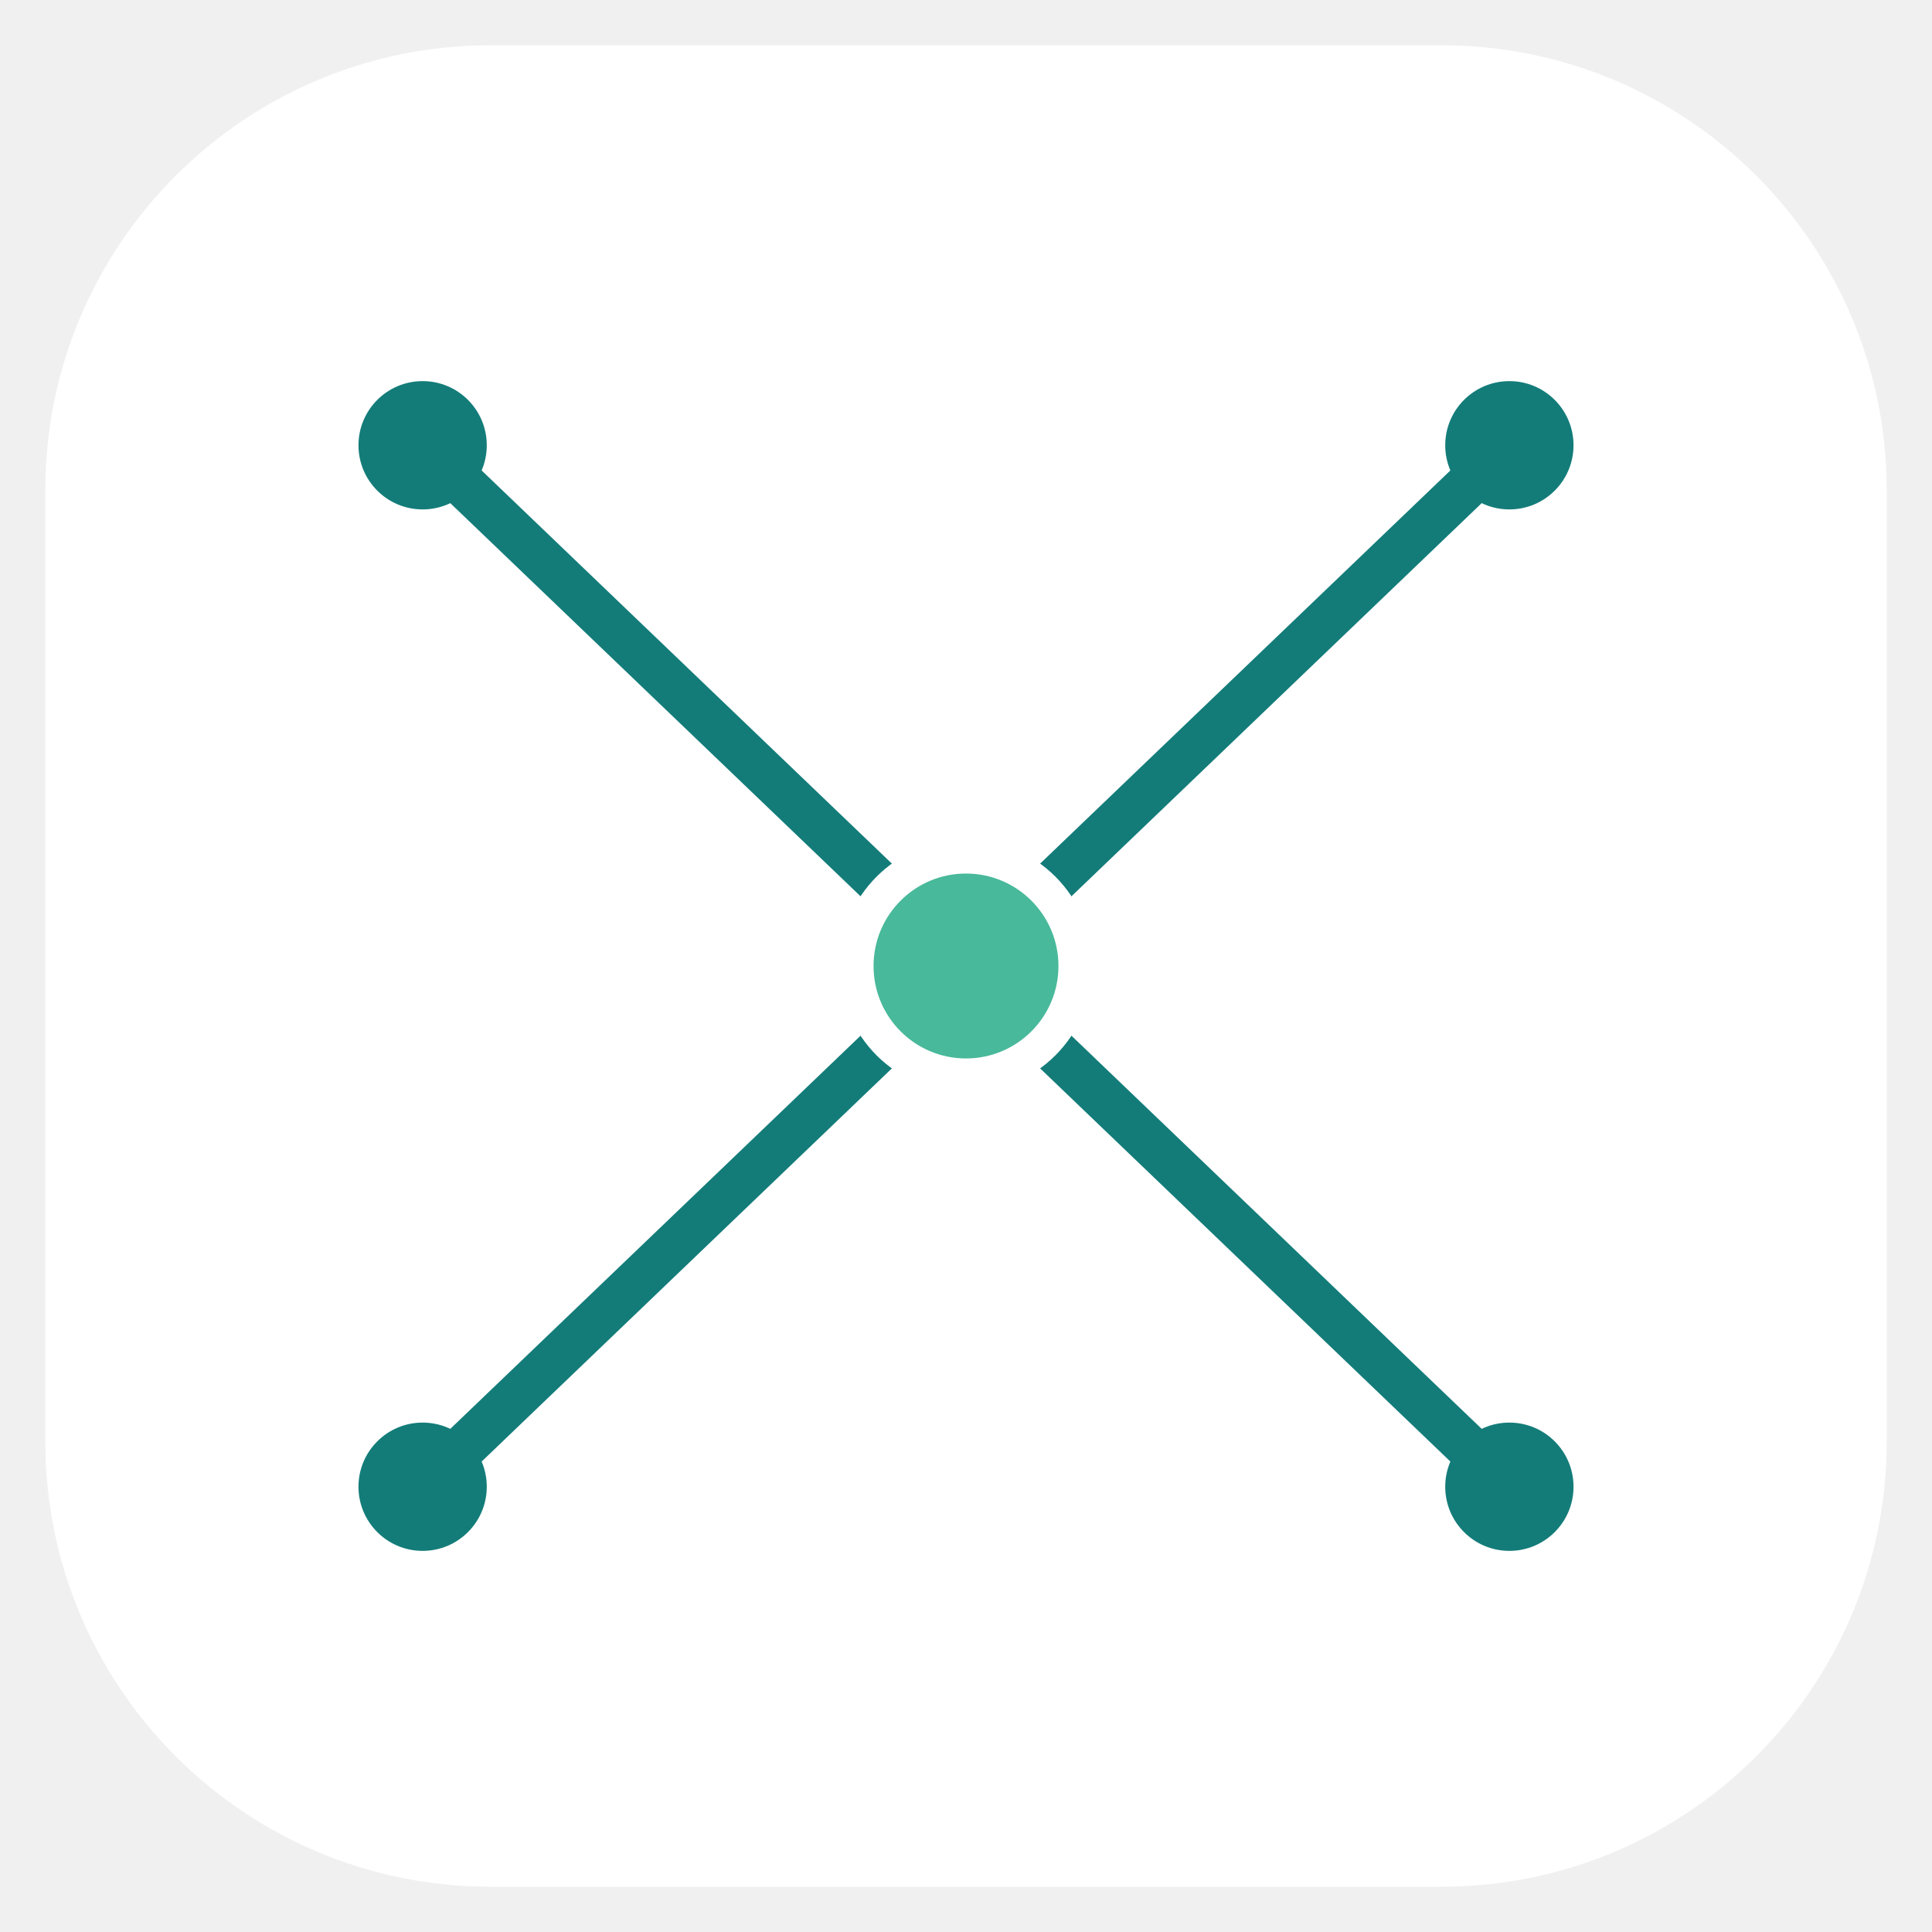
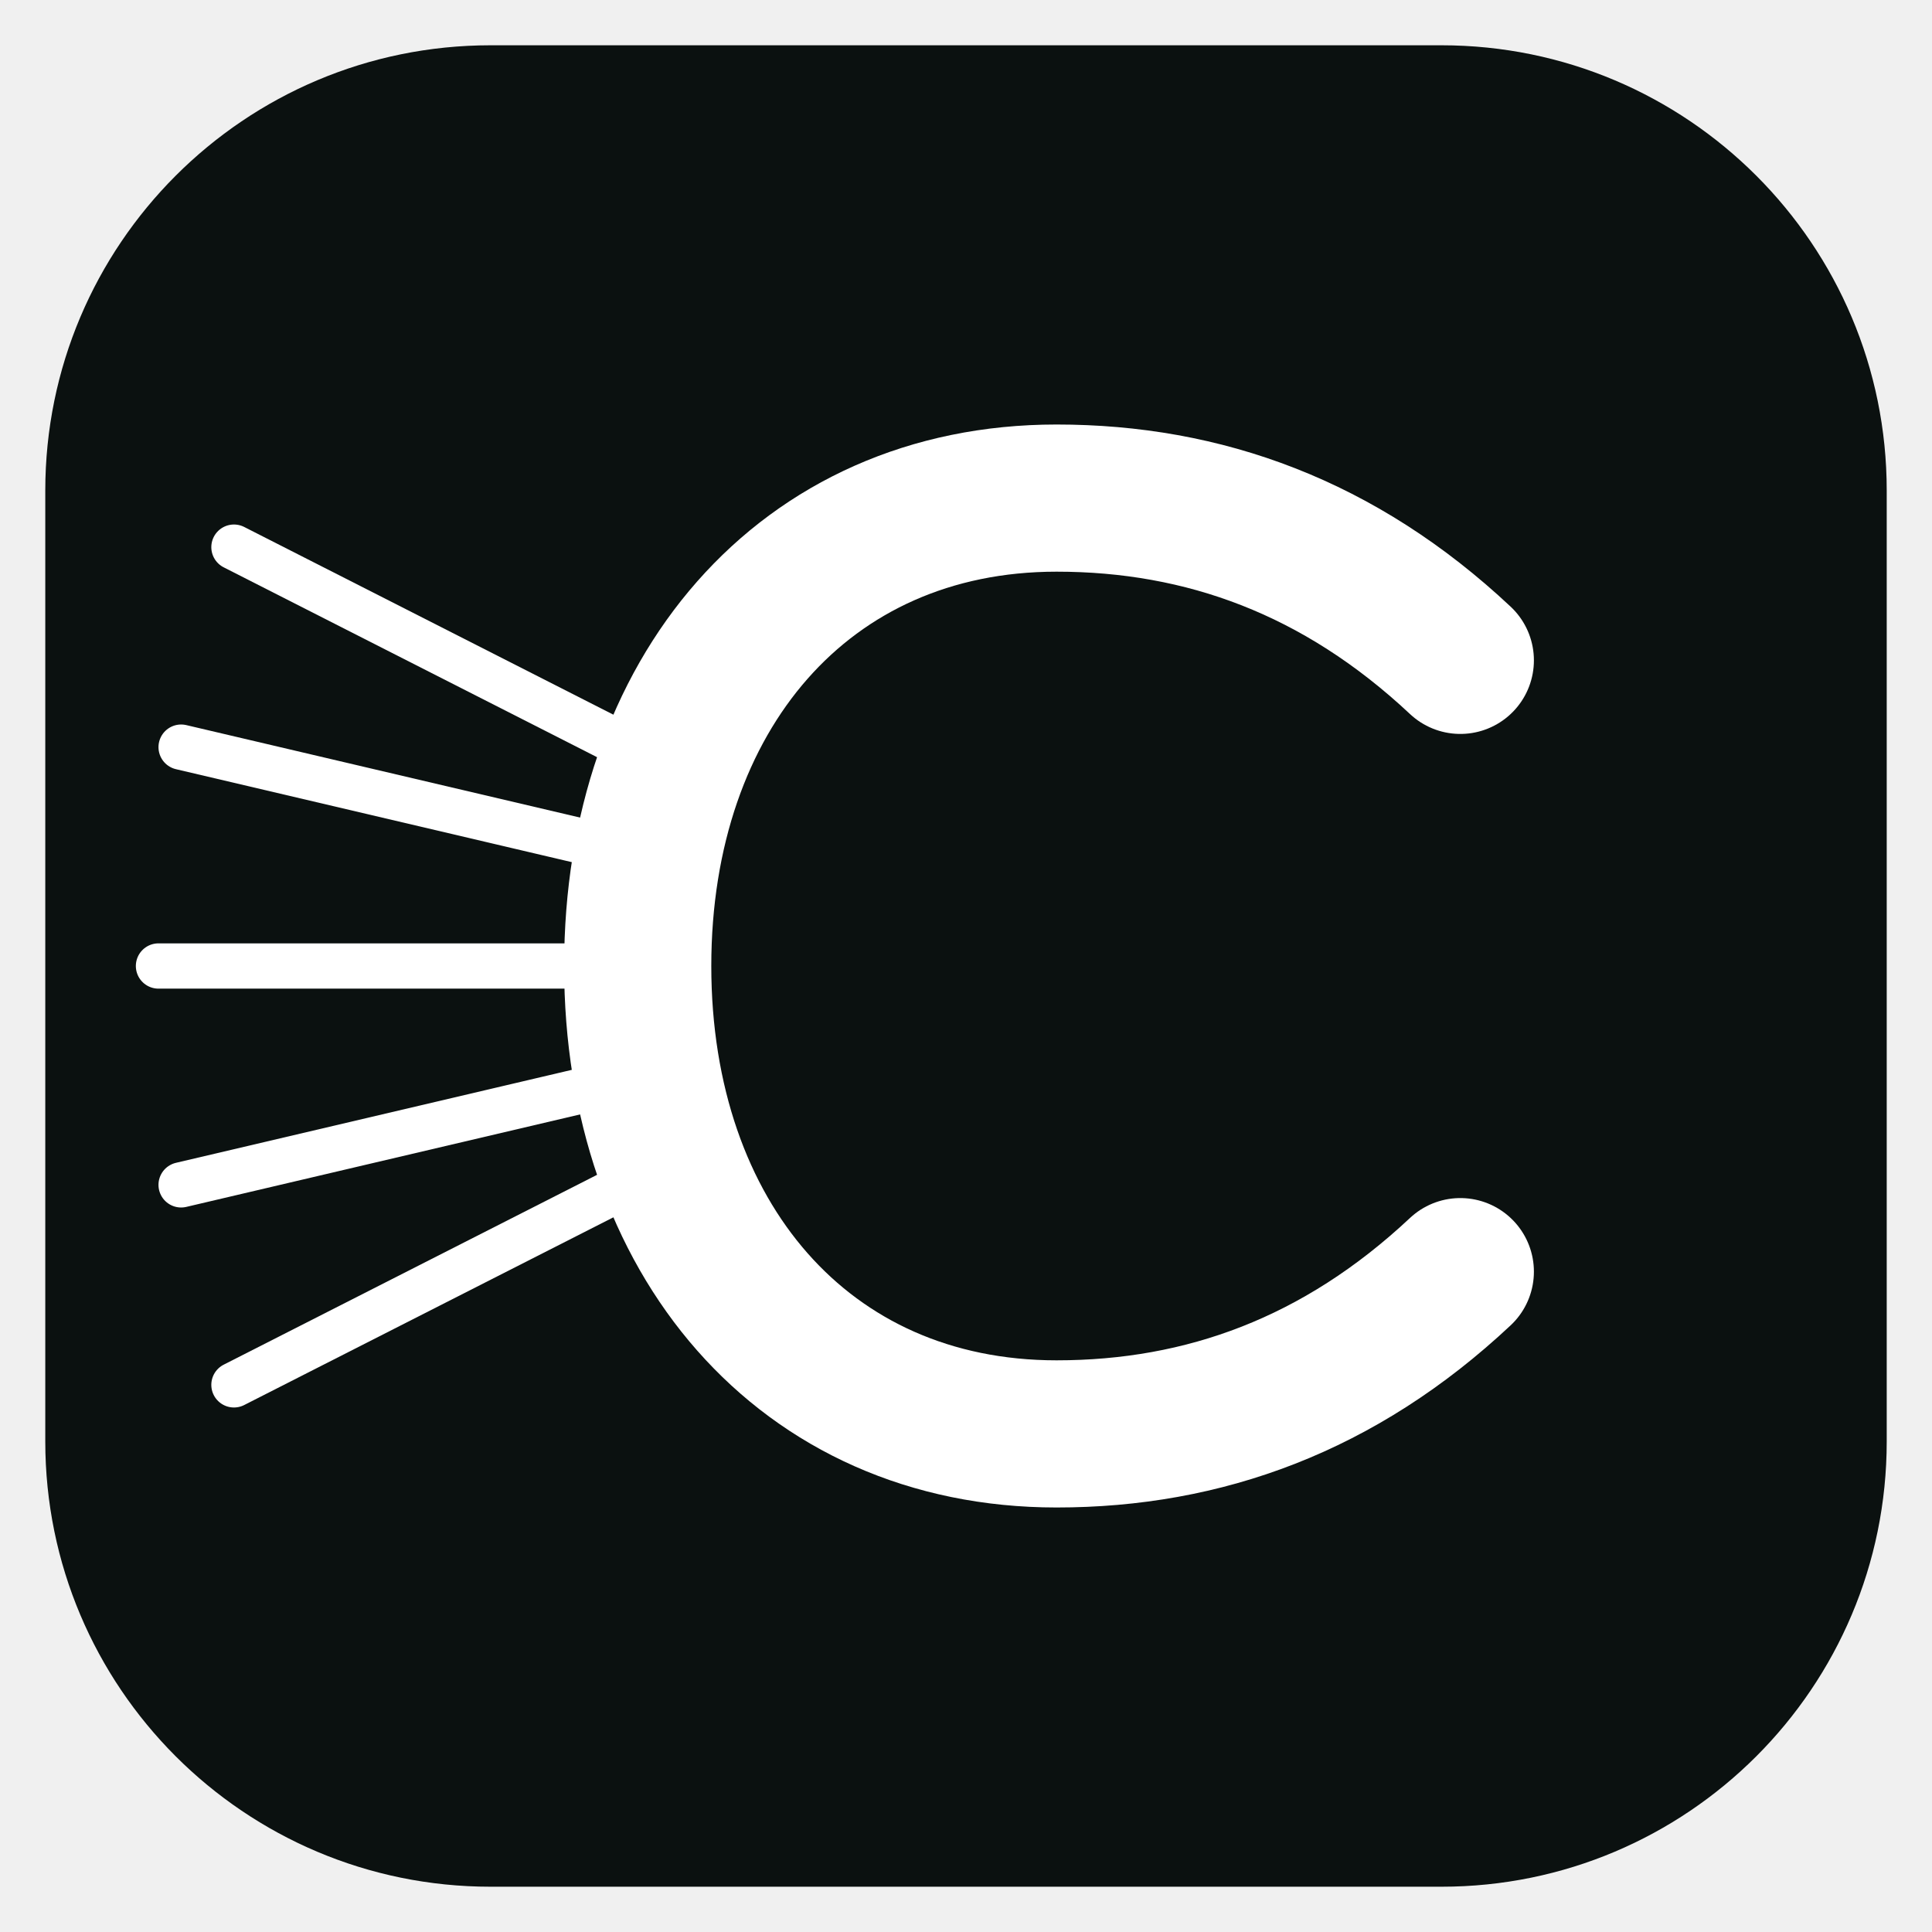
- <svg xmlns="http://www.w3.org/2000/svg" width="512" height="512" viewBox="0 0 512 512" fill="none">
-   <rect x="12" y="12" width="488" height="488" rx="118" fill="#FFFFFF" />
-   <g stroke="#137C79" stroke-width="12" stroke-linecap="round" stroke-linejoin="round">
-     <path d="M112 118 L256 256 L400 118" />
-     <path d="M112 394 L256 256 L400 394" />
+ <svg xmlns="http://www.w3.org/2000/svg" width="512" height="512" viewBox="0 0 512 512" fill="none" role="img" aria-labelledby="t">
+   <rect x="12" y="12" width="488" height="488" rx="118" fill="#0B1110" />
+   <g aria-label="Converging rays and C icon" fill="none">
+     <g stroke="#FFFFFF" stroke-width="12" stroke-linecap="round" stroke-linejoin="round">
+       <path d="M62 145 L180 205" />
+       <path d="M48 198 L180 229" />
+       <path d="M42 256 L180 256" />
+       <path d="M48 314 L180 283" />
+       <path d="M62 367 L180 307" />
+     </g>
+     <path d="M387 175 C355 145 319 132 280 132 C213 132 169 184 169 256 C169 328 213 380 280 380 C319 380 355 367 387 337" stroke="#FFFFFF" stroke-width="39" stroke-linecap="round" stroke-linejoin="round" />
  </g>
-   <circle cx="112" cy="118" r="17" fill="#137C79" />
-   <circle cx="400" cy="118" r="17" fill="#137C79" />
-   <circle cx="112" cy="394" r="17" fill="#137C79" />
-   <circle cx="400" cy="394" r="17" fill="#137C79" />
-   <circle cx="256" cy="256" r="29" fill="#48B99A" stroke="#FFFFFF" stroke-width="9" />
</svg>
